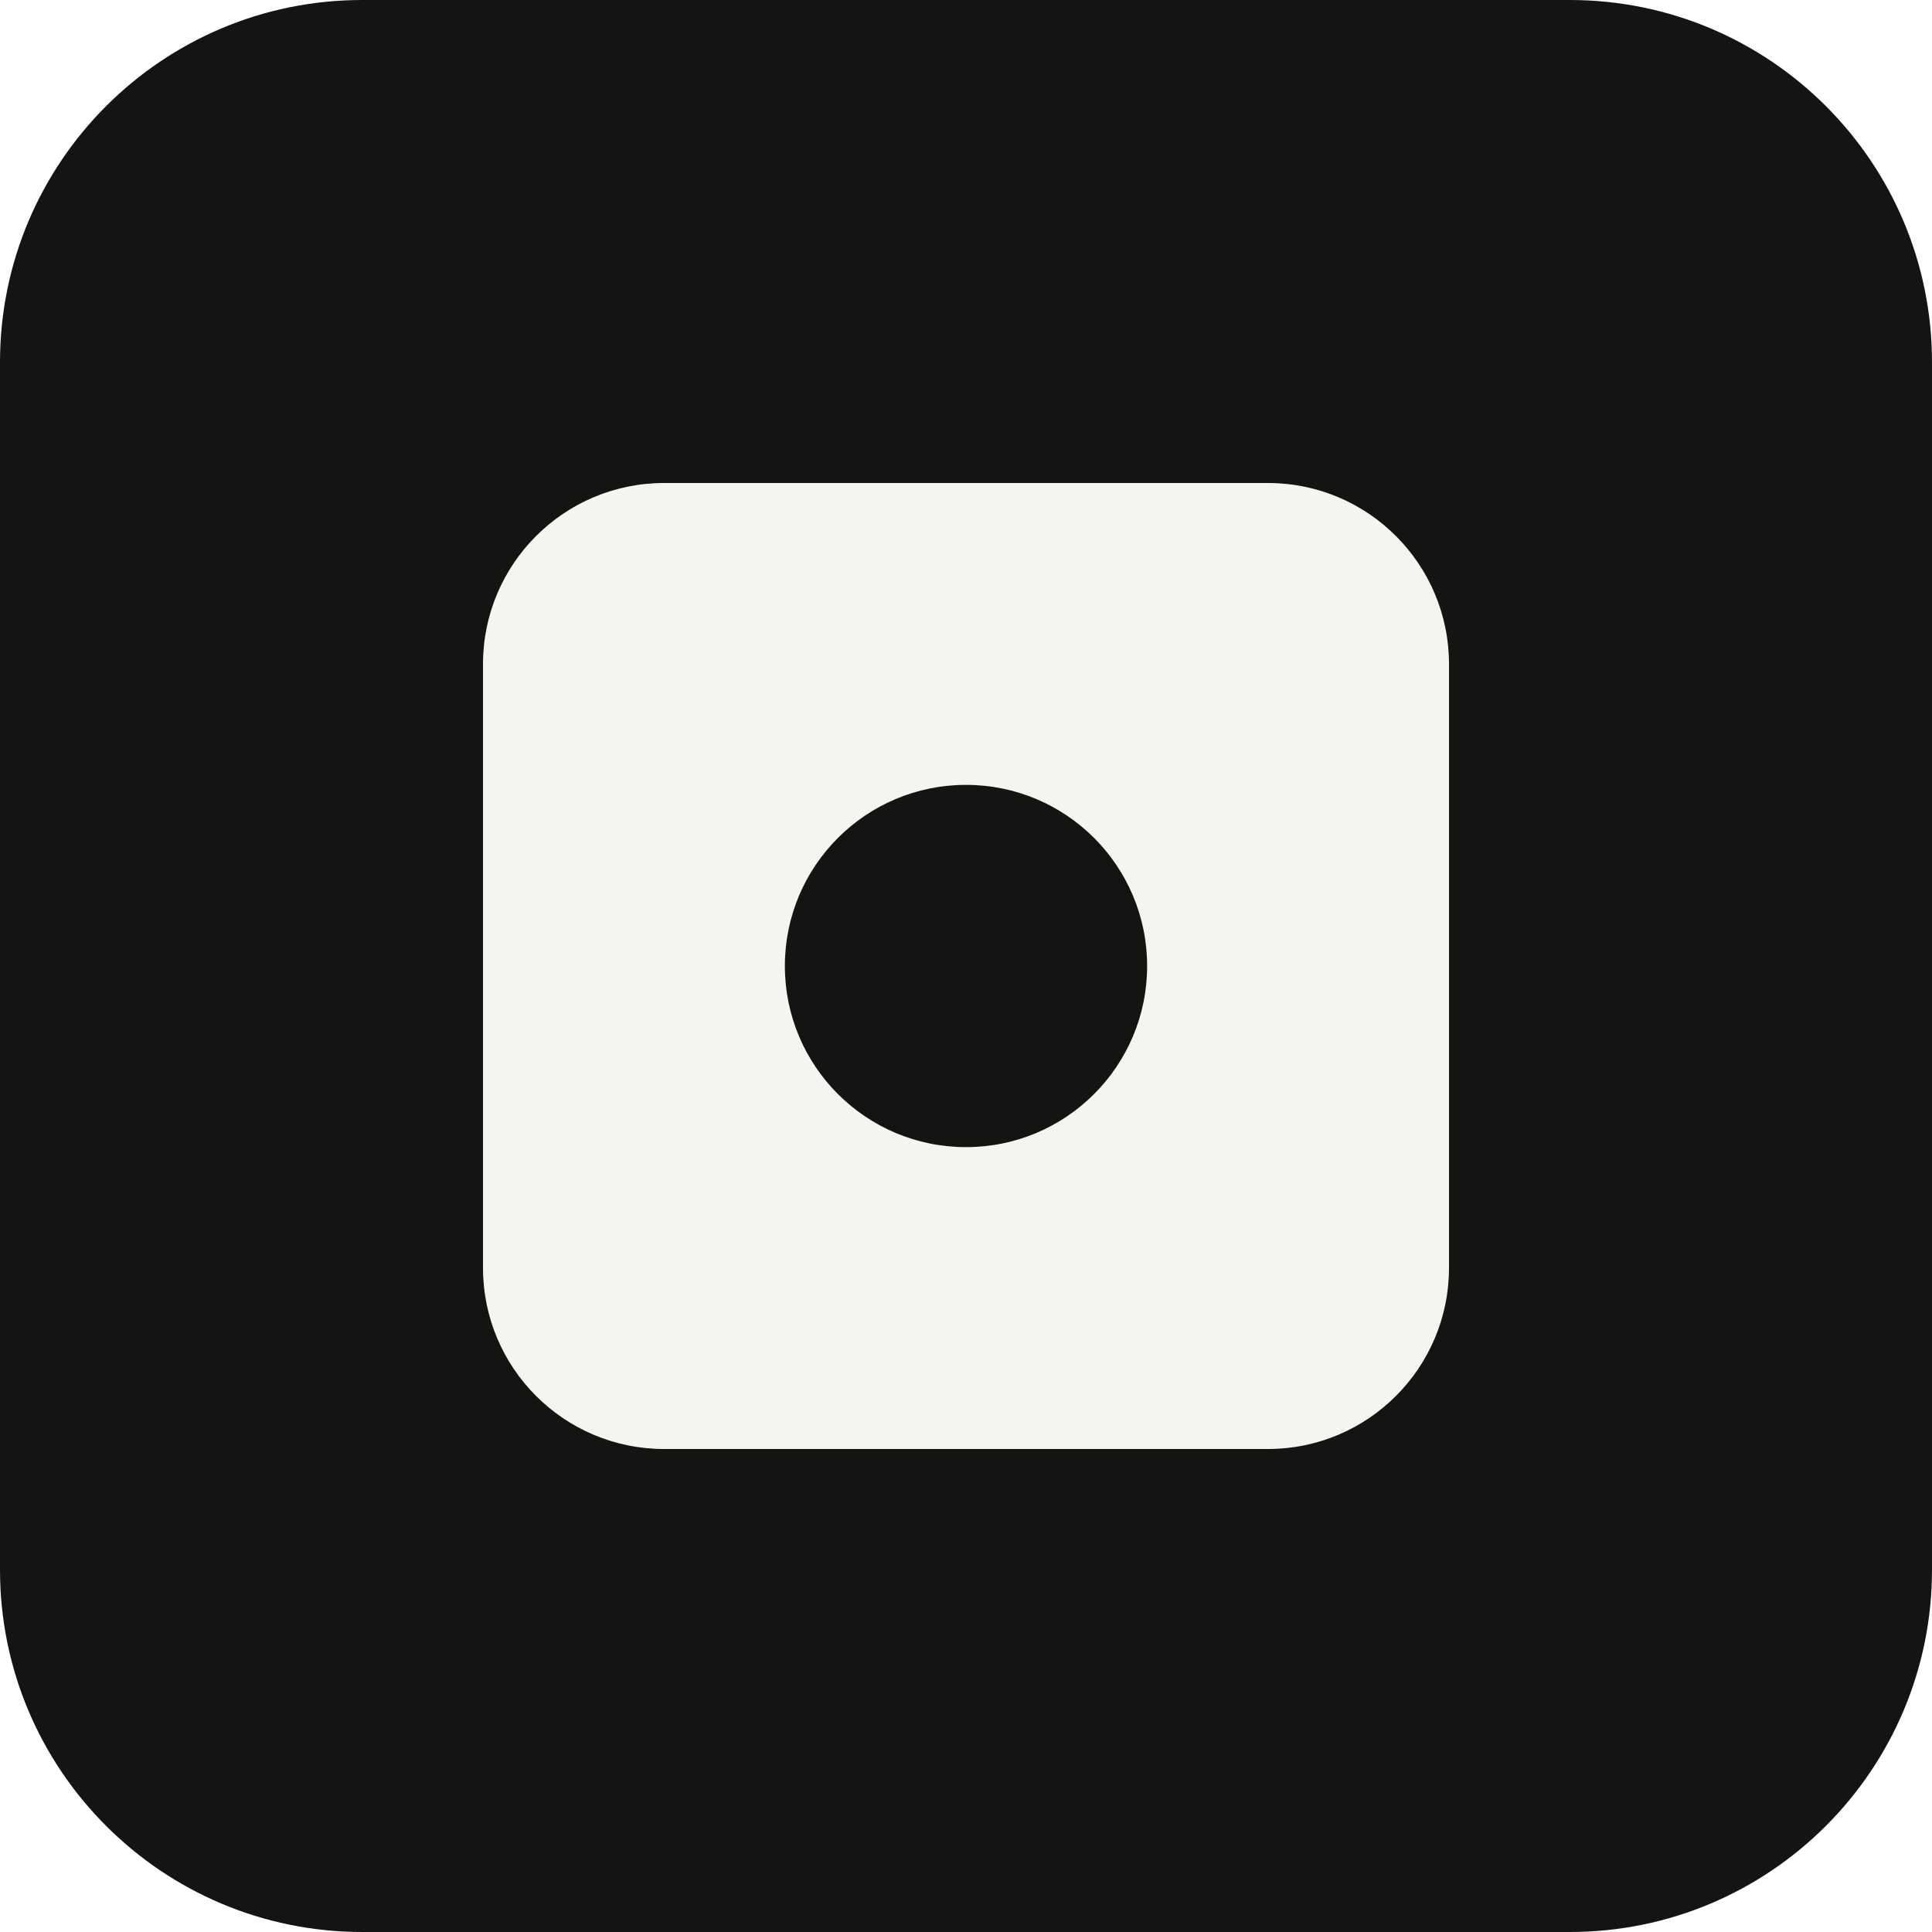
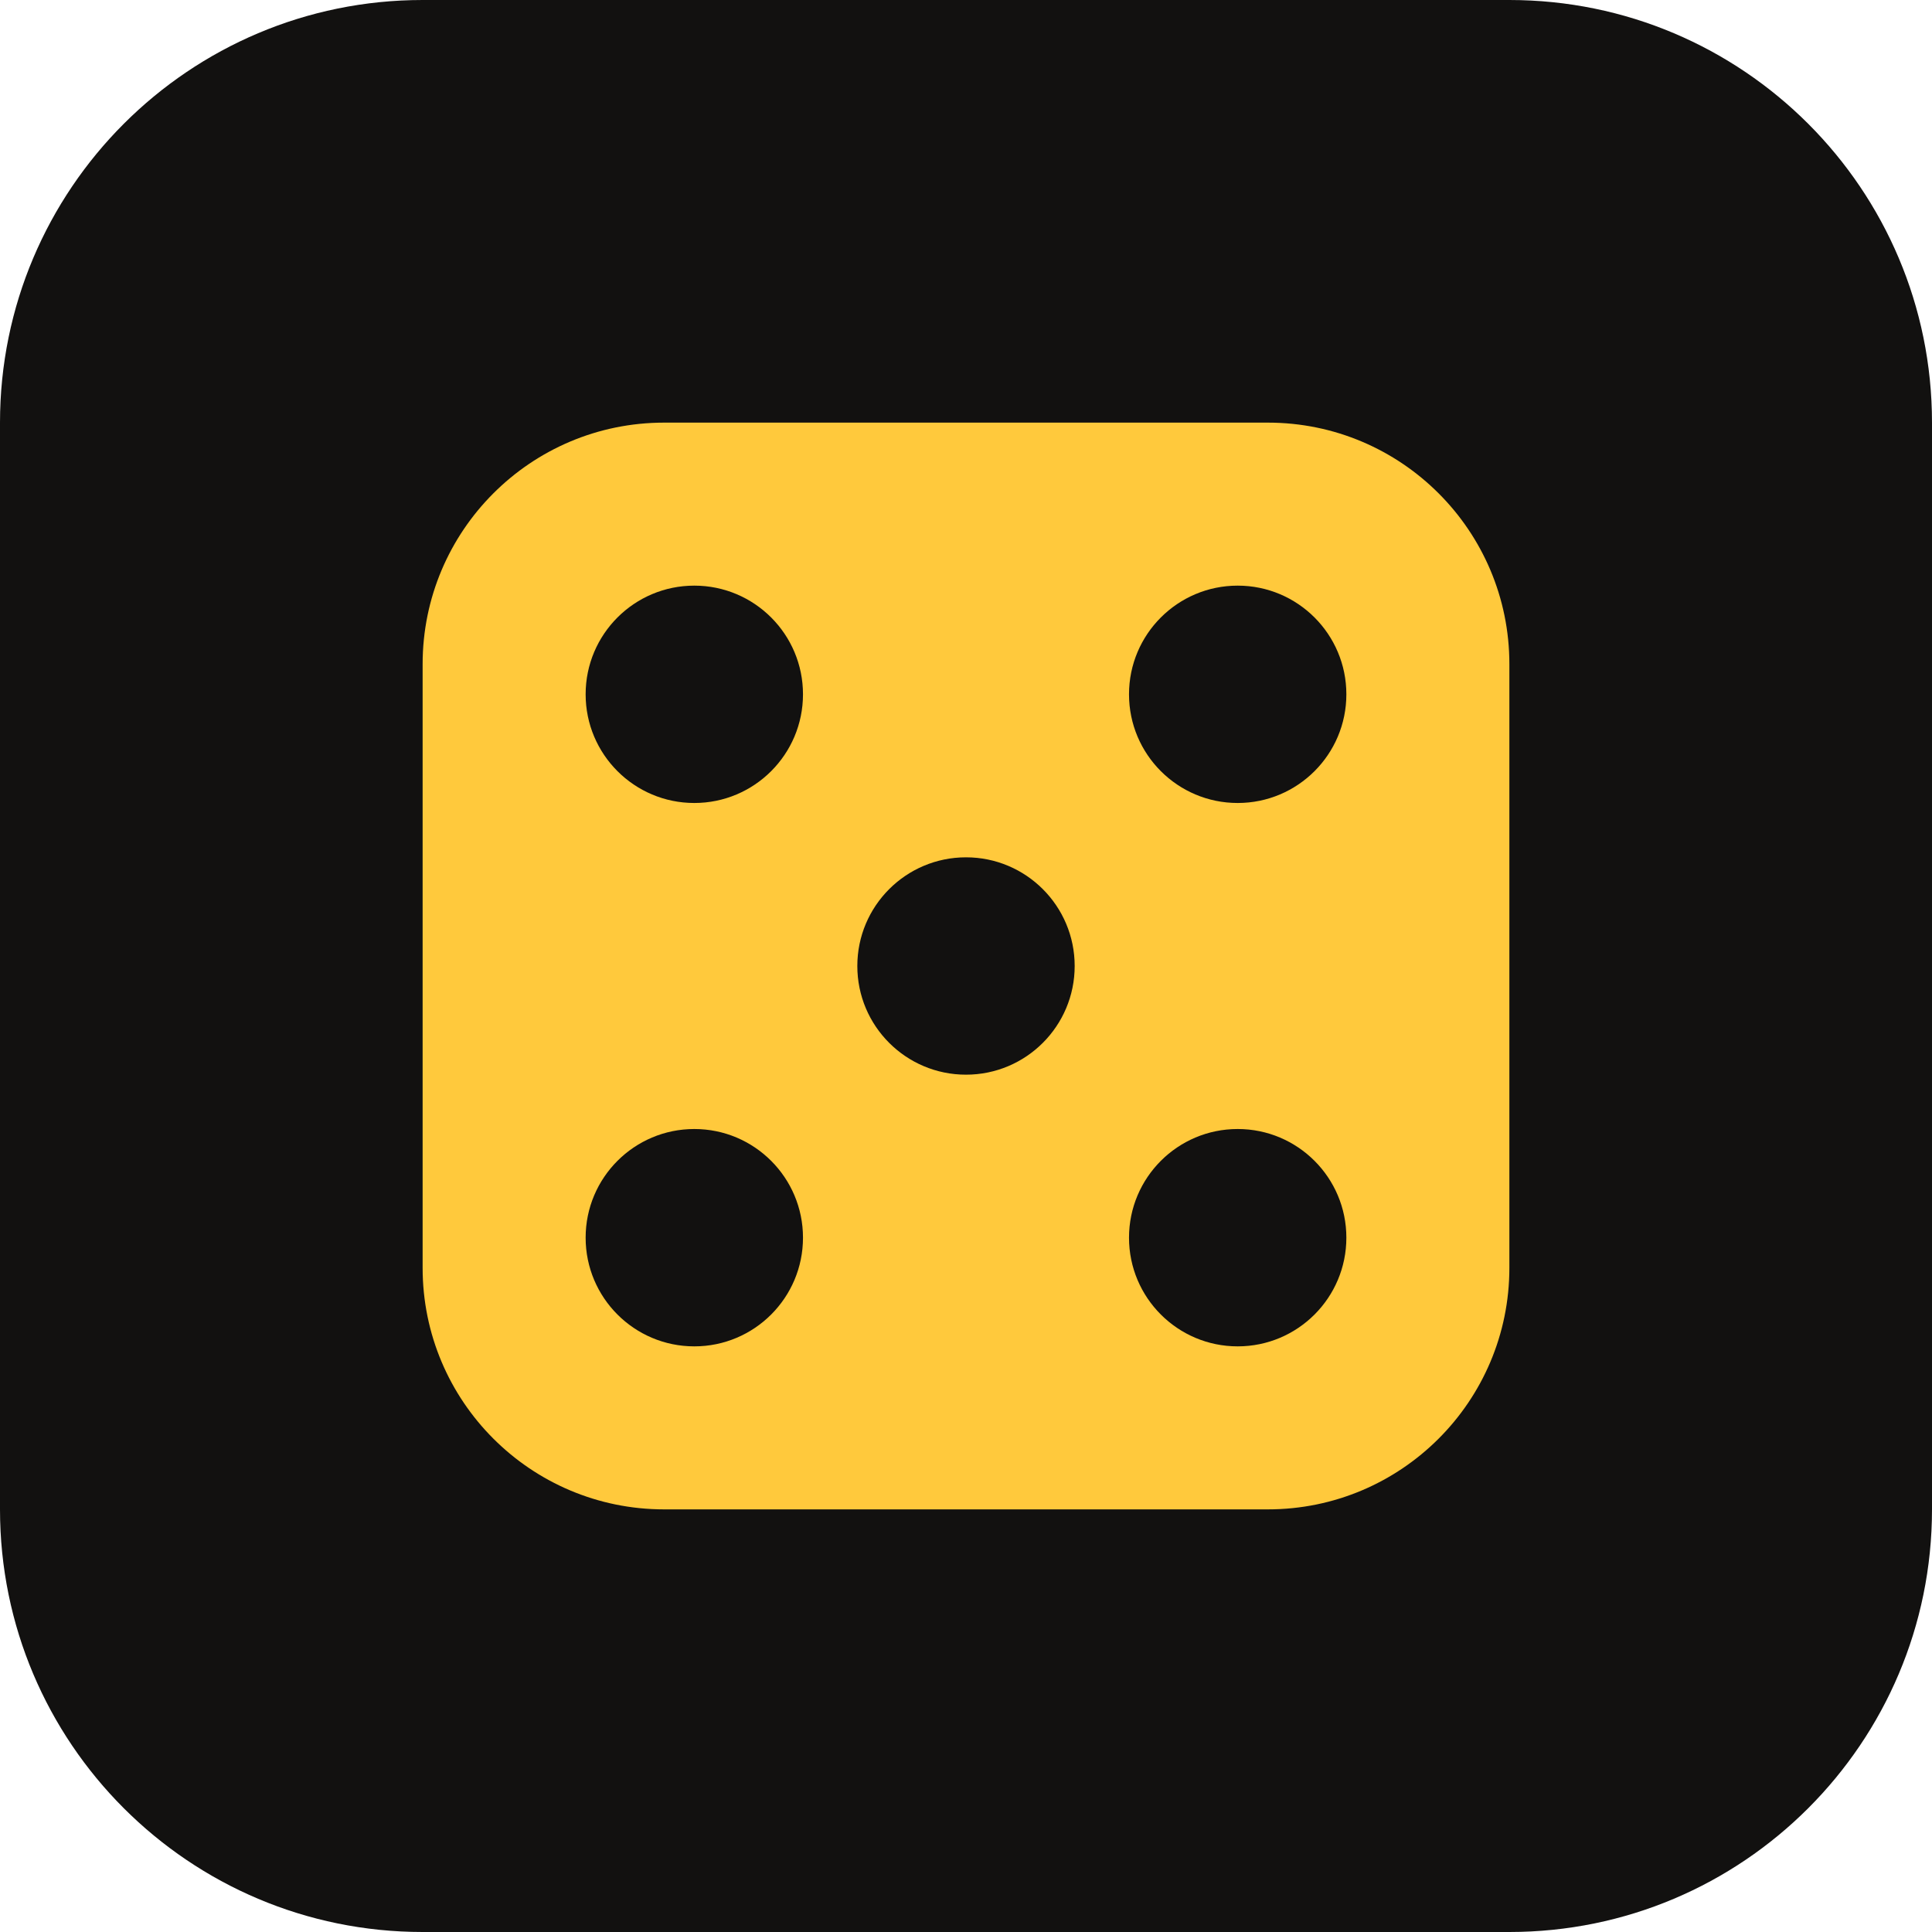
<svg xmlns="http://www.w3.org/2000/svg" viewBox="0 0 32 32">
-   <rect width="32" height="32" rx="6" fill="#141413" />
-   <rect x="8" y="8" width="16" height="16" rx="3" fill="#f5f4f0" />
-   <circle cx="16" cy="16" r="3" fill="#141413" />
+   <rect width="32" height="32" rx="7" fill="#121110" />
+   <rect x="7" y="7" width="18" height="18" rx="4" fill="#ffc93c" />
+   <g fill="#121110">
+     <circle cx="11.5" cy="11.5" r="1.8" />
+     <circle cx="20.5" cy="11.5" r="1.8" />
+     <circle cx="16" cy="16" r="1.8" />
+     <circle cx="11.5" cy="20.5" r="1.8" />
+     <circle cx="20.5" cy="20.5" r="1.8" />
+   </g>
</svg>
